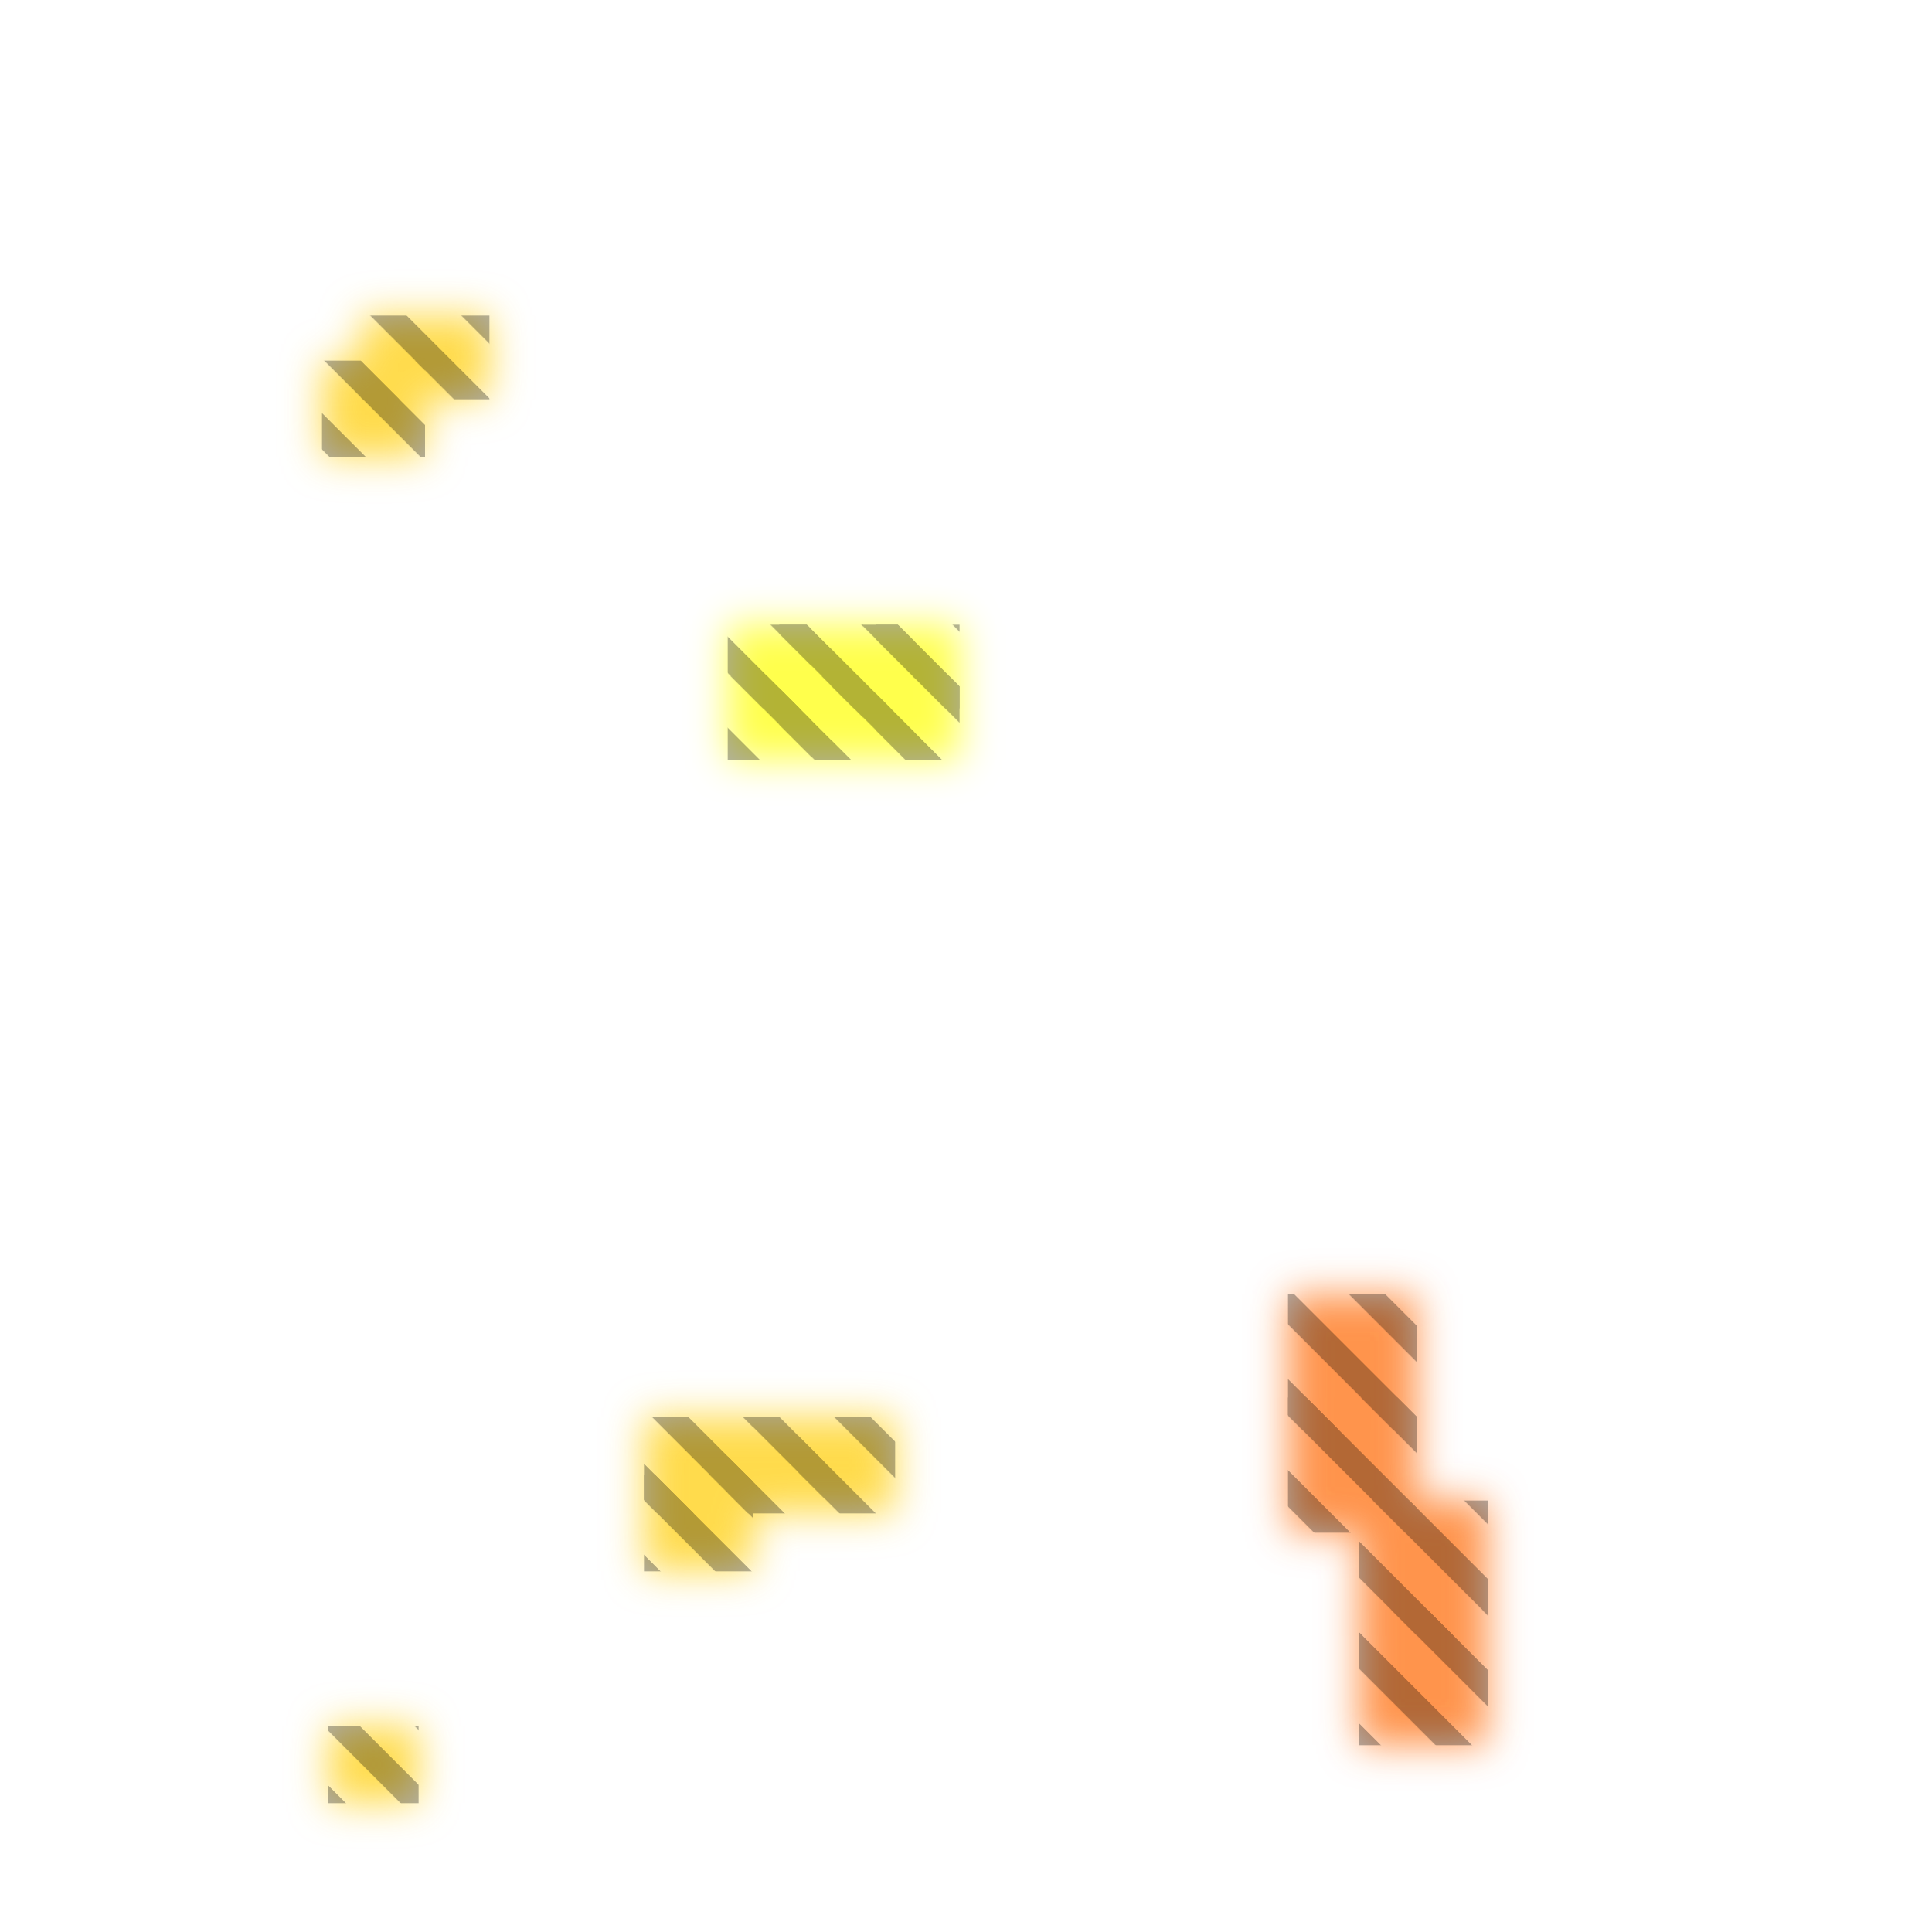
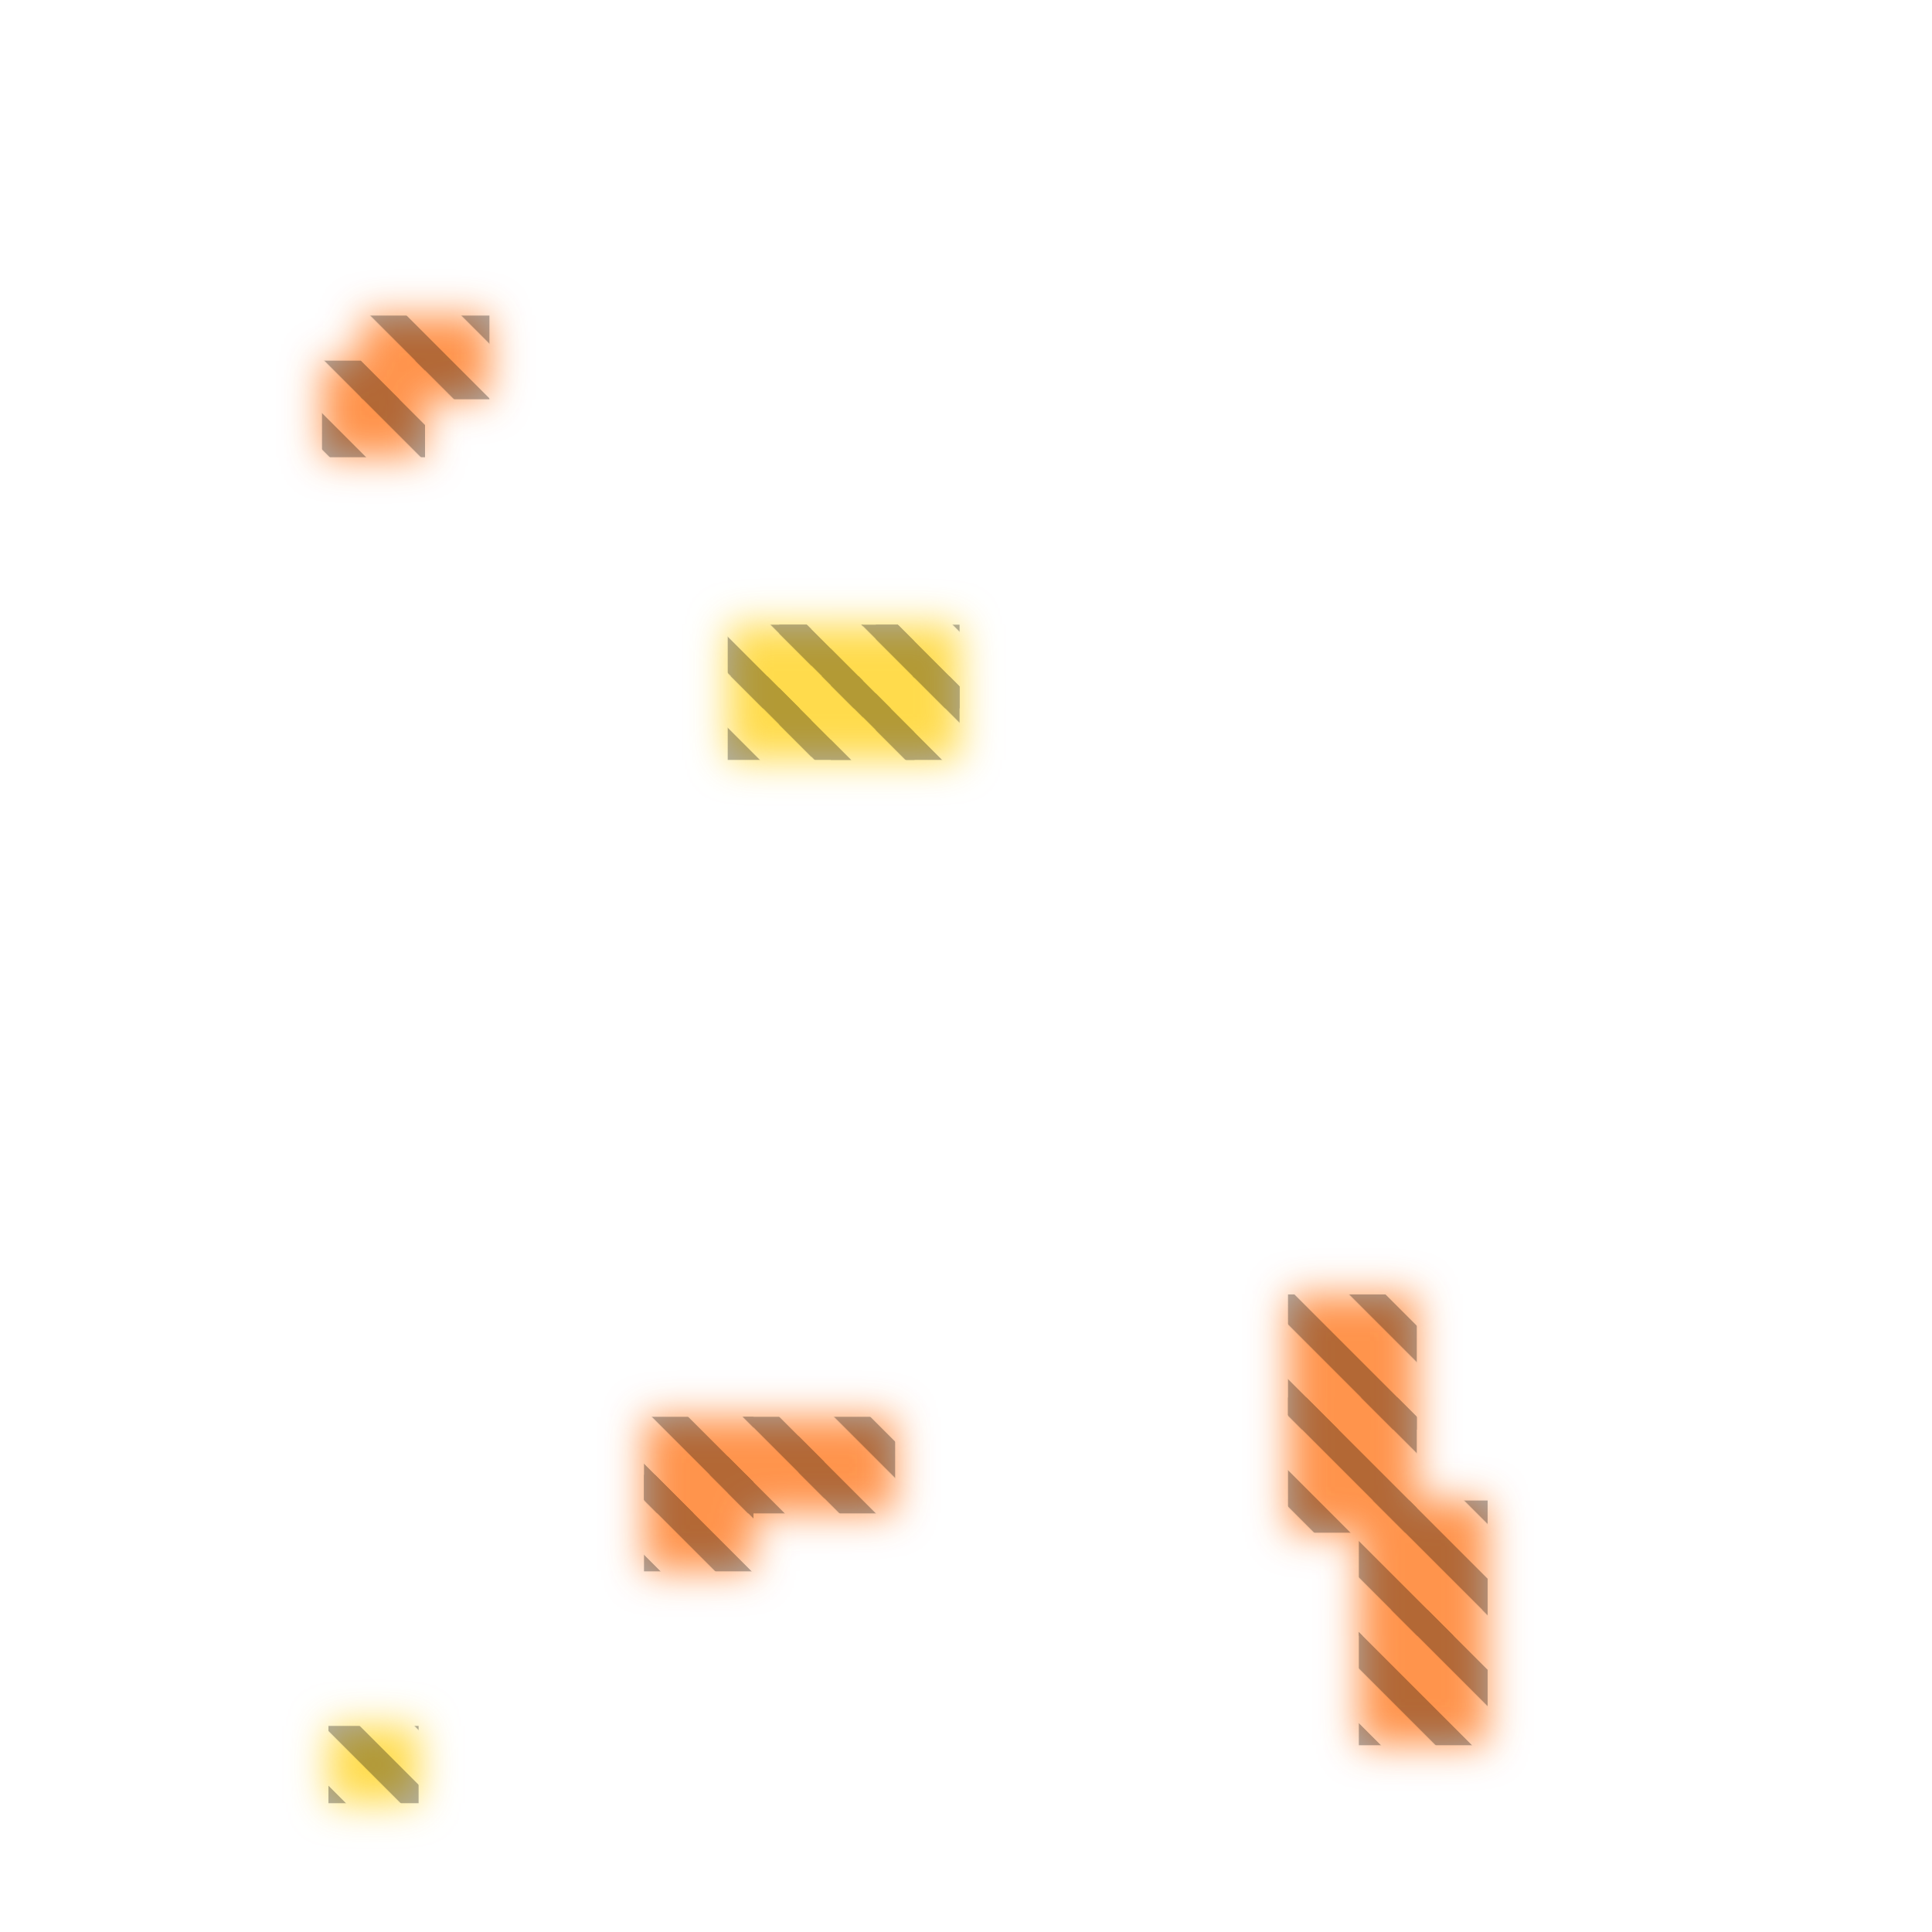
<svg xmlns="http://www.w3.org/2000/svg" width="300" height="300" viewBox="0 0 300 300" class="creatureMap" style="position:absolute;">
  <defs>
    <filter id="blur" x="-30%" y="-30%" width="160%" height="160%">
      <feGaussianBlur stdDeviation="3" />
    </filter>
    <pattern id="pattern-untameable" width="10" height="10" patternTransform="rotate(135)" patternUnits="userSpaceOnUse">
      <rect width="4" height="10" fill="black" />
    </pattern>
    <filter id="groupStroke">
      <feFlood result="outsideColor" flood-color="black" />
      <feMorphology in="SourceAlpha" operator="dilate" radius="2" />
      <feComposite result="strokeoutline1" in="outsideColor" operator="in" />
      <feComposite result="strokeoutline2" in="strokeoutline1" in2="SourceAlpha" operator="out" />
      <feGaussianBlur in="strokeoutline2" result="strokeblur" stdDeviation="1" />
    </filter>
    <style>
            .spawningMap-very-common { fill: #0F0; }
            .spawningMap-common { fill: #B2FF00; }
            .spawningMap-uncommon { fill: #FF0; }
            .spawningMap-very-uncommon { fill: #FC0; }
            .spawningMap-rare { fill: #F60; }
            .spawningMap-very-rare { fill: #F00; }
            .spawning-map-point { stroke:black; stroke-width:1; }
        </style>
  </defs>
  <g filter="url(#blur)" opacity="0.7">
    <g class="spawningMap-rare">
+       <rect x="100" y="229" width="17" height="15" />
      <rect x="200" y="201" width="20" height="21" />
+       <rect x="113" y="220" width="15" height="15" />
      <rect x="211" y="250" width="20" height="21" />
      <rect x="211" y="233" width="20" height="21" />
      <rect x="200" y="217" width="20" height="21" />
-     </g>
-     <g class="spawningMap-very-uncommon">
-       <rect x="51" y="268" width="14" height="12" />
-       <rect x="100" y="229" width="17" height="15" />
-       <rect x="113" y="220" width="15" height="15" />
      <rect x="56" y="49" width="20" height="13" />
      <rect x="50" y="56" width="16" height="15" />
      <rect x="124" y="220" width="15" height="15" />
      <rect x="100" y="220" width="17" height="15" />
    </g>
-     <g class="spawningMap-uncommon">
+     <g class="spawningMap-very-uncommon">
+       <rect x="51" y="268" width="14" height="12" />
      <rect x="136" y="105" width="13" height="13" />
      <rect x="136" y="97" width="13" height="13" />
      <rect x="129" y="105" width="13" height="13" />
      <rect x="129" y="97" width="13" height="13" />
      <rect x="121" y="105" width="13" height="13" />
      <rect x="121" y="97" width="13" height="13" />
      <rect x="113" y="105" width="13" height="13" />
      <rect x="113" y="97" width="13" height="13" />
    </g>
  </g>
  <g fill="url(#pattern-untameable)" opacity="0.3">
+     <rect x="100" y="229" width="17" height="15" />
    <rect x="200" y="201" width="20" height="21" />
+     <rect x="113" y="220" width="15" height="15" />
    <rect x="211" y="250" width="20" height="21" />
    <rect x="211" y="233" width="20" height="21" />
    <rect x="200" y="217" width="20" height="21" />
-     <rect x="51" y="268" width="14" height="12" />
-     <rect x="100" y="229" width="17" height="15" />
-     <rect x="113" y="220" width="15" height="15" />
    <rect x="56" y="49" width="20" height="13" />
    <rect x="50" y="56" width="16" height="15" />
    <rect x="124" y="220" width="15" height="15" />
    <rect x="100" y="220" width="17" height="15" />
+     <rect x="51" y="268" width="14" height="12" />
    <rect x="136" y="105" width="13" height="13" />
    <rect x="136" y="97" width="13" height="13" />
    <rect x="129" y="105" width="13" height="13" />
    <rect x="129" y="97" width="13" height="13" />
    <rect x="121" y="105" width="13" height="13" />
    <rect x="121" y="97" width="13" height="13" />
    <rect x="113" y="105" width="13" height="13" />
    <rect x="113" y="97" width="13" height="13" />
  </g>
</svg>
